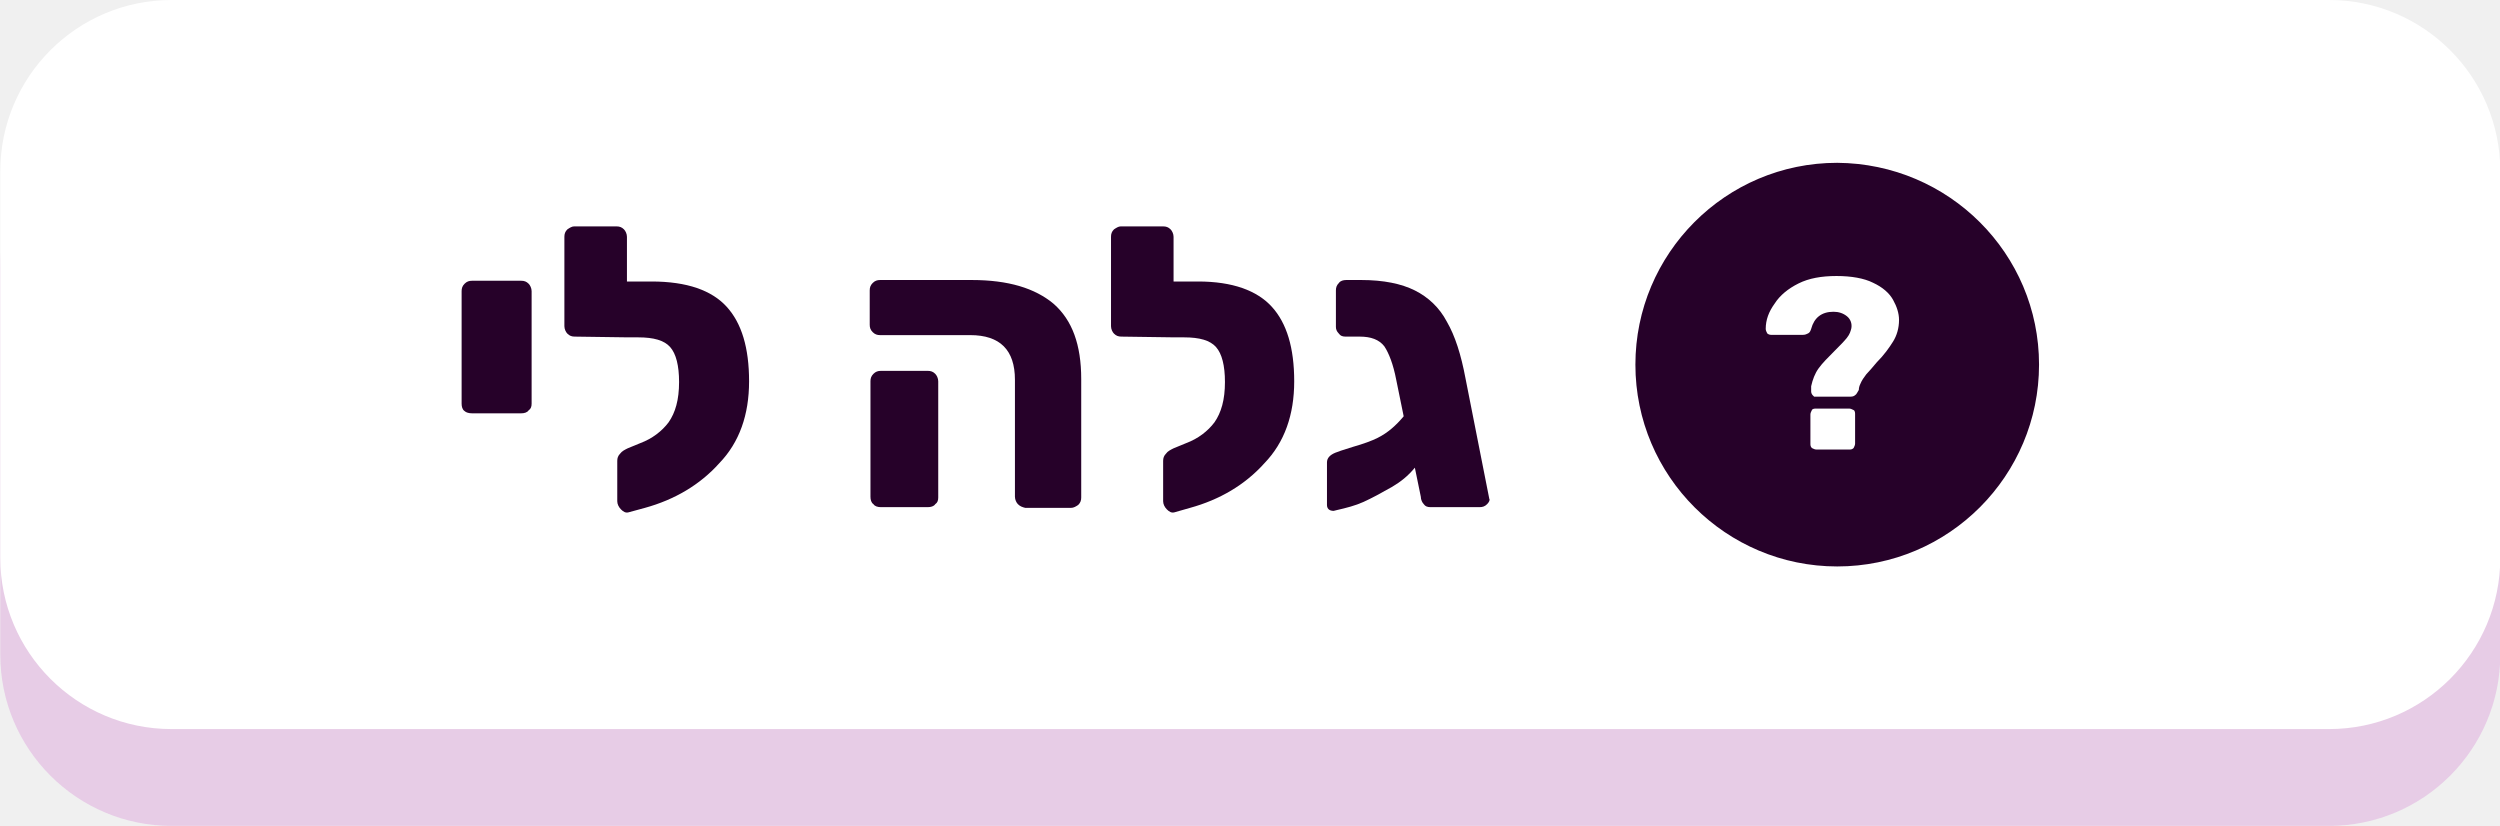
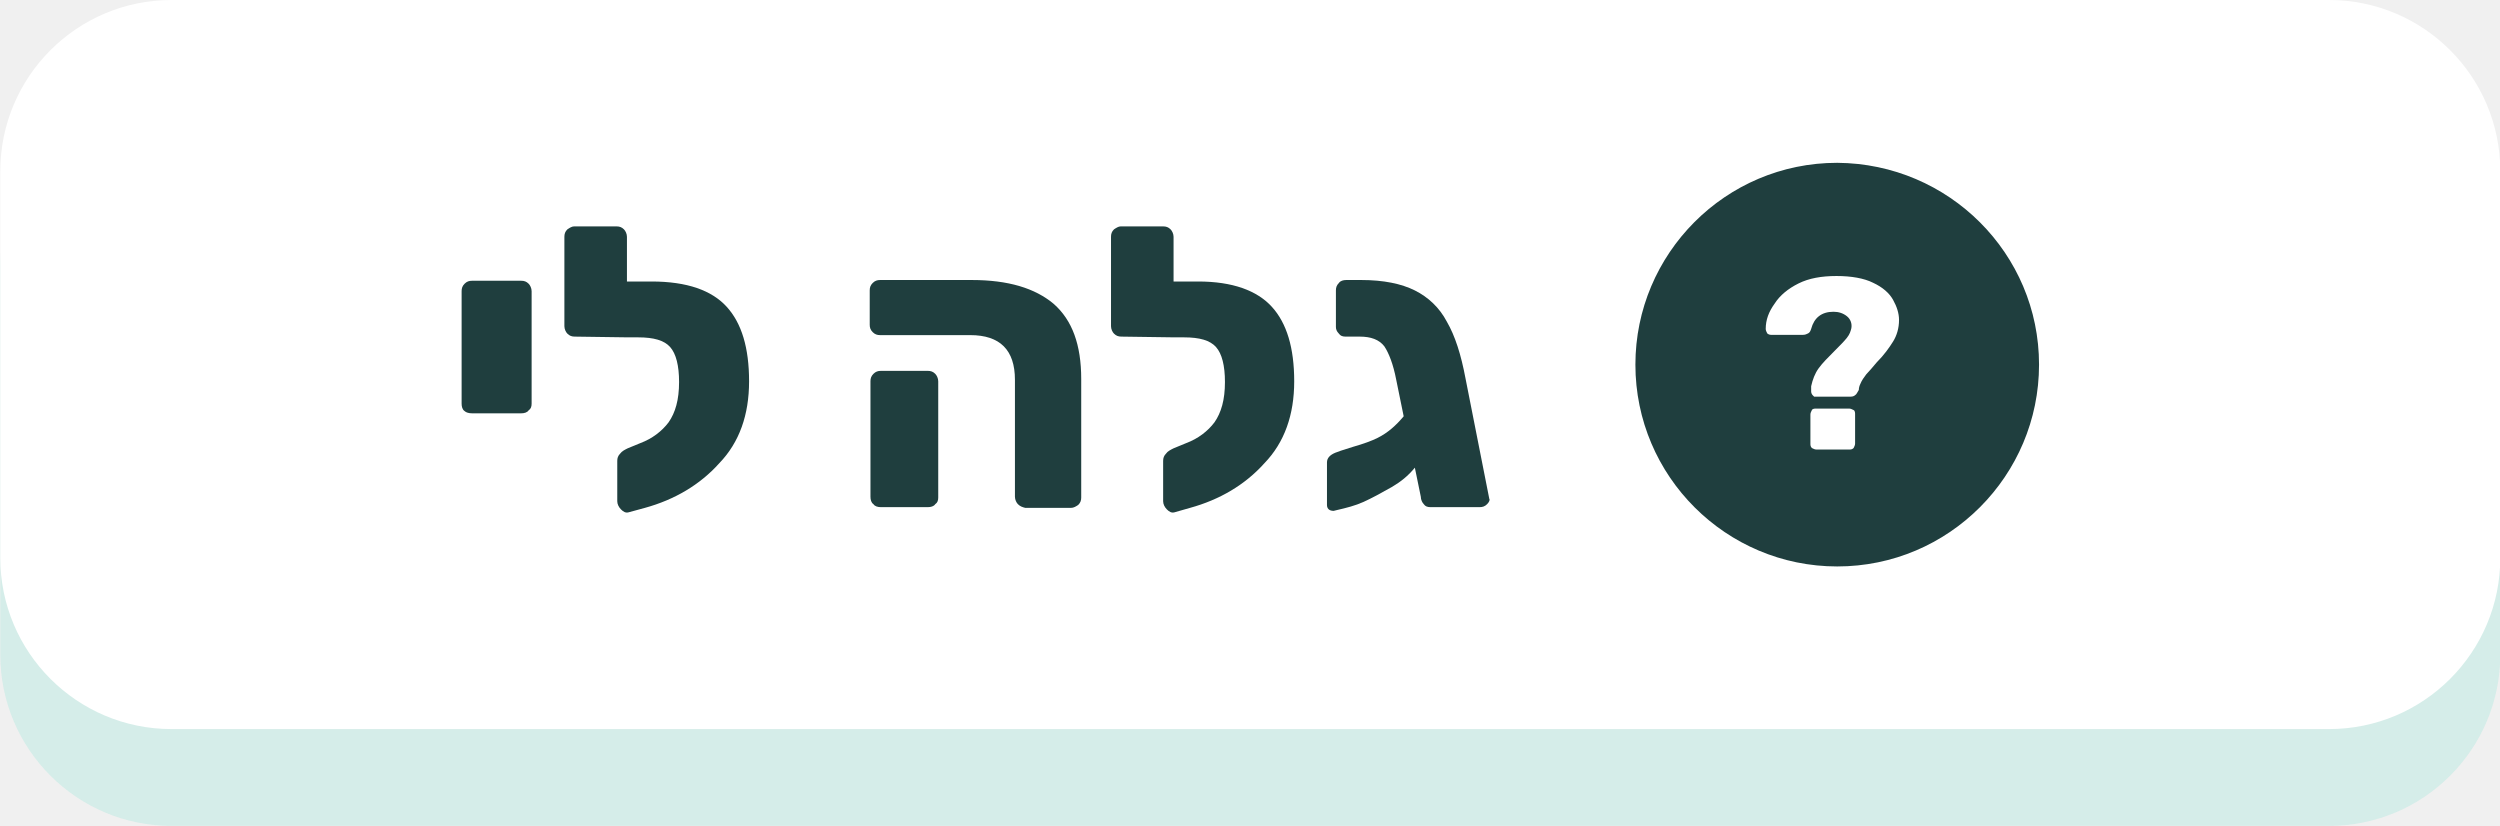
<svg xmlns="http://www.w3.org/2000/svg" version="1.1" id="Layer_1" x="0px" y="0px" viewBox="0 0 335.7 110.9" style="enable-background:new 0 0 335.7 110.9;" xml:space="preserve">
  <style type="text/css">
- 	.st0{opacity:0.2;fill:#c23ac0;enable-background:new    ;}
+ 	.st0{opacity:0.2;fill:#67dfcb;enable-background:new    ;}
	.st1{fill:#FFFFFF;}
	.st2{enable-background:new    ;}
- 	.st3{fill:#260129;}
+ 	.st3{fill:#1f3e3e;}
</style>
  <g id="Group_341_1_" transform="translate(474.239)">
    <path id="Rectangle_25_1_" class="st0" d="M-572.4,516.8h289.7c12.7,0,23,10.3,23,23v51.9c0,12.7-10.3,23-23,23h-289.7   c-12.7,0-23-10.3-23-23v-51.9C-595.4,527.1-585.1,516.8-572.4,516.8z" />
    <path id="Rectangle_24_1_" class="st1" d="M-572.4,503.8h289.7c12.7,0,23,10.3,23,23v51.9c0,12.7-10.3,23-23,23h-289.7   c-12.7,0-23-10.3-23-23v-51.9C-595.4,514.1-585.1,503.8-572.4,503.8z" />
  </g>
  <g id="Group_341" transform="translate(474.239)">
    <path id="Rectangle_25" class="st0" d="M-451.2,13h289.7c12.7,0,23,10.3,23,23v51.9c0,12.7-10.3,23-23,23h-289.7   c-12.7,0-23-10.3-23-23V36C-474.2,23.3-463.9,13-451.2,13z" />
    <path id="Rectangle_24" class="st1" d="M-451.2,0h289.7c12.7,0,23,10.3,23,23v51.9c0,12.7-10.3,23-23,23h-289.7   c-12.7,0-23-10.3-23-23V23C-474.2,10.3-463.9,0-451.2,0z" />
  </g>
  <g id="Group_340" transform="translate(-493.314)">
    <g class="st2">
      <path class="st3" d="M555.7,55.2c-0.3-0.2-0.4-0.6-0.4-1V39.1c0-0.4,0.1-0.7,0.4-1s0.6-0.4,1-0.4h6.6c0.4,0,0.7,0.1,1,0.4    c0.2,0.2,0.4,0.6,0.4,1v15.1c0,0.4-0.1,0.7-0.4,0.9c-0.2,0.3-0.6,0.4-1,0.4h-6.6C556.3,55.5,555.9,55.4,555.7,55.2z" />
      <path class="st3" d="M590.9,41.2c2,2.2,3,5.5,3,10s-1.3,8.2-4,11c-2.6,2.9-6,4.9-10,6l-2.2,0.6c-0.4,0.1-0.7-0.1-1-0.4    c-0.3-0.3-0.5-0.7-0.5-1.1v-5.4c0-0.4,0.1-0.7,0.4-1c0.2-0.3,0.6-0.5,1-0.7l1.7-0.7c1.6-0.6,2.9-1.6,3.8-2.8    c0.9-1.3,1.4-3,1.4-5.4c0-2.2-0.4-3.8-1.2-4.7c-0.8-0.9-2.2-1.3-4.3-1.3h-1.2h-0.2l-7.1-0.1c-0.4,0-0.7-0.1-1-0.4    c-0.2-0.2-0.4-0.6-0.4-1v-12c0-0.4,0.1-0.7,0.4-1c0.3-0.2,0.6-0.4,0.9-0.4h5.7c0.4,0,0.7,0.1,1,0.4c0.2,0.2,0.4,0.6,0.4,1v6h3.3    C585.6,37.8,588.9,39,590.9,41.2z" />
      <path class="st3" d="M630,67.7c-0.2-0.2-0.4-0.6-0.4-1V51c0-4-2-6-6-6h-12.1c-0.4,0-0.7-0.1-1-0.4s-0.4-0.6-0.4-1V39    c0-0.4,0.1-0.7,0.4-1s0.6-0.4,1-0.4h12.3c4.9,0,8.5,1.1,11,3.2c2.5,2.2,3.7,5.5,3.7,10.1v15.9c0,0.4-0.1,0.7-0.4,1    c-0.3,0.2-0.6,0.4-1,0.4H631C630.6,68.1,630.3,68,630,67.7z M610.6,67.7c-0.3-0.2-0.4-0.6-0.4-1V51.2c0-0.4,0.1-0.7,0.4-1    s0.6-0.4,1-0.4h6.3c0.4,0,0.7,0.1,1,0.4c0.2,0.2,0.4,0.6,0.4,1v15.6c0,0.4-0.1,0.7-0.4,0.9c-0.2,0.3-0.6,0.4-1,0.4h-6.3    C611.2,68.1,610.8,68,610.6,67.7z" />
      <path class="st3" d="M664.1,41.2c2,2.2,3,5.5,3,10s-1.3,8.2-4,11c-2.6,2.9-6,4.9-10,6l-2.1,0.6c-0.4,0.1-0.7-0.1-1-0.4    c-0.3-0.3-0.5-0.7-0.5-1.1v-5.4c0-0.4,0.1-0.7,0.4-1c0.2-0.3,0.6-0.5,1-0.7l1.7-0.7c1.6-0.6,2.9-1.6,3.8-2.8    c0.9-1.3,1.4-3,1.4-5.4c0-2.2-0.4-3.8-1.2-4.7c-0.8-0.9-2.2-1.3-4.3-1.3h-1.2H651l-7.1-0.1c-0.4,0-0.7-0.1-1-0.4    c-0.2-0.2-0.4-0.6-0.4-1v-12c0-0.4,0.1-0.7,0.4-1c0.3-0.2,0.6-0.4,0.9-0.4h5.7c0.4,0,0.7,0.1,1,0.4c0.2,0.2,0.4,0.6,0.4,1v6h3.3    C658.8,37.8,662.1,39,664.1,41.2z" />
      <path class="st3" d="M693,67.7c-0.3,0.3-0.6,0.4-1,0.4h-6.6c-0.4,0-0.7-0.1-0.9-0.4c-0.2-0.2-0.4-0.6-0.4-1l-0.8-3.9    c-0.9,1.1-1.9,1.9-3.1,2.6c-1.4,0.8-2.7,1.5-3.8,2s-2.3,0.8-3.6,1.1l-0.4,0.1c-0.6,0-0.9-0.3-0.9-0.8v-5.7c0-0.6,0.4-1,1.1-1.3    c0.2-0.1,1.1-0.4,2.4-0.8c1.4-0.4,2.5-0.8,3.3-1.2c1.4-0.7,2.5-1.7,3.5-2.9l-1-4.9c-0.4-2.1-1-3.6-1.6-4.5    c-0.7-0.9-1.8-1.3-3.3-1.3H674c-0.4,0-0.7-0.1-0.9-0.4c-0.3-0.3-0.4-0.6-0.4-0.9V39c0-0.4,0.1-0.7,0.4-1c0.2-0.3,0.6-0.4,1-0.4h2    c3,0,5.4,0.5,7.2,1.4s3.3,2.3,4.3,4.2c1.1,1.9,1.9,4.4,2.5,7.6l3.2,16.2C693.4,67.1,693.3,67.4,693,67.7z" />
    </g>
    <g id="Group_340-2" transform="translate(240.616 22.863)">
      <g id="Group_338">
        <path id="Path_465" class="st3" d="M526.5,26.1c0,14.9-12.1,27.1-27.1,27.1c-14.9,0-27.1-12.1-27.1-27.1     c0-14.9,12.1-27.1,27.1-27.1l0,0C514.4-0.9,526.5,11.2,526.5,26.1L526.5,26.1" />
      </g>
      <g class="st2">
        <path class="st1" d="M496.1,30.2c-0.1-0.1-0.2-0.3-0.2-0.5c0-0.3,0-0.5,0-0.7c0.2-0.9,0.5-1.7,1-2.4c0.5-0.7,1.3-1.5,2.2-2.4     c0.7-0.7,1.2-1.2,1.6-1.7s0.5-0.9,0.6-1.3c0.1-0.6-0.1-1.2-0.6-1.6s-1.1-0.6-1.8-0.6c-1.6,0-2.6,0.8-3,2.3     c-0.1,0.3-0.2,0.5-0.4,0.6c-0.2,0.1-0.4,0.2-0.7,0.2h-4.3c-0.2,0-0.4-0.1-0.5-0.2c-0.1-0.2-0.2-0.4-0.2-0.6     c0-1.2,0.4-2.3,1.2-3.4c0.7-1.1,1.8-2,3.2-2.7c1.4-0.7,3.1-1,5.1-1s3.7,0.3,4.9,0.9c1.3,0.6,2.2,1.4,2.7,2.3s0.8,1.8,0.8,2.7     c0,1.1-0.3,2.1-0.8,2.9s-1.2,1.8-2.2,2.8c-0.6,0.7-1,1.2-1.4,1.6c-0.3,0.4-0.6,0.8-0.8,1.3c-0.1,0.2-0.2,0.5-0.2,0.8     c-0.2,0.3-0.3,0.6-0.5,0.7c-0.1,0.1-0.3,0.2-0.6,0.2h-4.9C496.3,30.4,496.2,30.3,496.1,30.2z M496,37.3c-0.2-0.2-0.2-0.4-0.2-0.6     v-3.9c0-0.2,0.1-0.4,0.2-0.6s0.4-0.2,0.6-0.2h4.4c0.2,0,0.4,0.1,0.6,0.2s0.2,0.4,0.2,0.6v3.9c0,0.2-0.1,0.4-0.2,0.6     c-0.2,0.2-0.4,0.2-0.6,0.2h-4.4C496.4,37.5,496.2,37.4,496,37.3z" />
      </g>
    </g>
  </g>
  <g>
    <g class="st2">
      <path class="st3" d="M-73.5,559c-0.3-0.2-0.4-0.6-0.4-1v-15c0-0.4,0.1-0.7,0.4-1s0.6-0.4,1-0.4h6.6c0.4,0,0.7,0.1,1,0.4    c0.2,0.2,0.4,0.6,0.4,1v15.1c0,0.4-0.1,0.7-0.4,0.9c-0.2,0.3-0.6,0.4-1,0.4h-6.6C-72.9,559.3-73.2,559.2-73.5,559z" />
      <path class="st3" d="M-34.5,554.1c-1.1,1.9-2.6,3.5-4.7,4.8l4.1,5.7c0.2,0.3,0.4,0.5,0.5,0.8c0.1,0.2,0.2,0.6,0.2,1v4.3    c0,0.4-0.1,0.7-0.4,0.9c-0.2,0.3-0.6,0.4-1,0.4h-21.4c-0.4,0-0.7-0.1-0.9-0.4c-0.2-0.3-0.4-0.6-0.4-0.9v-4.9c0-0.4,0.1-0.7,0.4-1    c0.3-0.2,0.6-0.4,0.9-0.4h12.5l-15.5-20.9c-0.2-0.4-0.3-0.6-0.3-0.8c0-0.3,0.1-0.6,0.3-0.8c0.2-0.2,0.5-0.3,0.8-0.3h6.6    c0.7,0,1.3,0.3,1.7,1l7.5,10.2c1.6-1.4,2.4-3.6,2.4-6.7v-3c0-0.4,0.1-0.8,0.4-1c0.3-0.3,0.6-0.4,1-0.4h5.6c0.4,0,0.7,0.1,0.9,0.4    c0.3,0.3,0.4,0.6,0.4,1v4.6C-32.9,550-33.4,552.1-34.5,554.1z" />
      <path class="st3" d="M-26.8,571.5c-0.3-0.2-0.4-0.6-0.4-1V543c0-0.4,0.1-0.7,0.4-1s0.6-0.4,1-0.4h12.5c5,0,8.7,1,11.1,3.1    c2.4,2.1,3.6,5.5,3.6,10.2v15.6c0,0.4-0.1,0.7-0.4,0.9c-0.2,0.3-0.6,0.4-1,0.4h-6.3c-0.4,0-0.7-0.1-1-0.4c-0.3-0.2-0.4-0.6-0.4-1    v-15.5c0-4-2-6-6-6h-4.7v21.7c0,0.4-0.1,0.7-0.4,0.9c-0.2,0.3-0.6,0.4-1,0.4h-6.3C-26.3,571.9-26.6,571.8-26.8,571.5z" />
      <path class="st3" d="M18.6,559c-0.3-0.2-0.4-0.6-0.4-1v-15c0-0.4,0.1-0.7,0.4-1s0.6-0.4,1-0.4h6.6c0.4,0,0.7,0.1,1,0.4    c0.2,0.2,0.4,0.6,0.4,1v15.1c0,0.4-0.1,0.7-0.4,0.9c-0.2,0.3-0.6,0.4-1,0.4h-6.6C19.2,559.3,18.9,559.2,18.6,559z" />
      <path class="st3" d="M57.6,554.1c-1.1,1.9-2.6,3.5-4.7,4.8l4.1,5.7c0.2,0.3,0.4,0.5,0.5,0.8c0.1,0.2,0.2,0.6,0.2,1v4.3    c0,0.4-0.1,0.7-0.4,0.9c-0.3,0.2-0.6,0.4-1,0.4H34.8c-0.4,0-0.7-0.1-0.9-0.4c-0.2-0.3-0.4-0.6-0.4-0.9v-4.9c0-0.4,0.1-0.7,0.4-1    c0.3-0.2,0.6-0.4,0.9-0.4h12.5l-15.4-21c-0.2-0.4-0.3-0.6-0.3-0.8c0-0.3,0.1-0.6,0.3-0.8s0.5-0.3,0.8-0.3h6.6c0.7,0,1.3,0.3,1.7,1    l7.4,10.2c1.6-1.4,2.4-3.6,2.4-6.7v-3c0-0.4,0.1-0.8,0.4-1c0.3-0.3,0.6-0.4,1-0.4h5.6c0.4,0,0.7,0.1,0.9,0.4    c0.3,0.3,0.4,0.6,0.4,1v4.6C59.2,550,58.7,552.1,57.6,554.1z" />
      <path class="st3" d="M65.3,571.5c-0.3-0.2-0.4-0.6-0.4-1V543c0-0.4,0.1-0.7,0.4-1c0.3-0.2,0.6-0.4,1-0.4h12.5c5,0,8.7,1,11.1,3.1    c2.4,2.1,3.6,5.5,3.6,10.2v15.6c0,0.4-0.1,0.7-0.4,0.9c-0.2,0.3-0.6,0.4-1,0.4h-6.3c-0.4,0-0.7-0.1-1-0.4c-0.3-0.2-0.4-0.6-0.4-1    v-15.5c0-4-2-6-6-6h-4.6v21.7c0,0.4-0.1,0.7-0.4,0.9c-0.2,0.3-0.6,0.4-1,0.4h-6.3C65.9,571.9,65.5,571.8,65.3,571.5z" />
    </g>
    <g id="Group_340_1_" transform="translate(-493.314)">
      <g>
        <g id="Group_336">
          <g id="Group_338_1_">
            <path id="Path_465_1_" class="st3" d="M660.5,552.7c0,14.9-12.1,27.1-27.1,27.1c-14.9,0-27.1-12.1-27.1-27.1       s12.1-27.1,27.1-27.1l0,0C648.4,525.7,660.5,537.8,660.5,552.7L660.5,552.7" />
          </g>
        </g>
        <g id="Group_339" transform="translate(0 2)">
          <g class="st2">
            <path class="st1" d="M619.3,551.1c-0.1-0.1-0.1-0.2-0.1-0.3v-1.4c0-0.4,0.2-0.7,0.5-0.9l1.8-1.7c1.2-0.9,2.1-1.6,2.7-2.1       c0.6-0.5,1.1-1,1.4-1.4c0.3-0.4,0.5-0.8,0.5-1.2c0-0.9-0.5-1.4-1.4-1.4c-0.5,0-0.9,0.1-1.1,0.4c-0.3,0.3-0.4,0.7-0.5,1.1       c-0.1,0.3-0.3,0.4-0.6,0.4h-2.7c-0.1,0-0.2,0-0.3-0.1s-0.1-0.2-0.1-0.3c0-0.8,0.3-1.6,0.7-2.3c0.4-0.7,1-1.2,1.8-1.6       c0.8-0.4,1.7-0.6,2.7-0.6c1.1,0,2,0.2,2.8,0.5s1.4,0.8,1.8,1.4c0.4,0.6,0.6,1.3,0.6,2.2c0,0.9-0.3,1.7-0.8,2.5       c-0.6,0.7-1.4,1.5-2.6,2.4l-1.6,1.6h4.8c0.1,0,0.3,0,0.3,0.1c0.1,0.1,0.1,0.2,0.1,0.3v2c0,0.1,0,0.2-0.1,0.3s-0.2,0.1-0.3,0.1       h-9.9C619.5,551.3,619.4,551.2,619.3,551.1z" />
          </g>
          <g class="st2">
            <path class="st1" d="M637.2,563.5c-0.1-0.1-0.1-0.2-0.1-0.3v-1.4c0-0.4,0.2-0.7,0.5-0.9l1.8-1.7c1.2-0.9,2.1-1.6,2.7-2.1       c0.6-0.5,1.1-1,1.4-1.4c0.3-0.4,0.5-0.8,0.5-1.2c0-0.9-0.5-1.4-1.4-1.4c-0.5,0-0.9,0.1-1.1,0.4c-0.3,0.3-0.4,0.7-0.5,1.1       c-0.1,0.3-0.3,0.4-0.6,0.4h-2.5c-0.1,0-0.2,0-0.3-0.1c-0.1-0.1-0.1-0.2-0.1-0.3c0-0.8,0.3-1.6,0.7-2.3s1-1.2,1.8-1.6       c0.8-0.4,1.7-0.6,2.7-0.6c1.1,0,2,0.2,2.8,0.5c0.8,0.3,1.4,0.8,1.8,1.4c0.4,0.6,0.6,1.3,0.6,2.2s-0.3,1.7-0.8,2.5       c-0.6,0.7-1.4,1.5-2.6,2.4l-1.6,1.6h4.8c0.1,0,0.3,0,0.3,0.1c0.1,0.1,0.1,0.2,0.1,0.3v2c0,0.1,0,0.2-0.1,0.3       c-0.1,0.1-0.2,0.1-0.3,0.1h-9.9C637.4,563.6,637.3,563.6,637.2,563.5z" />
          </g>
          <g class="st2">
            <path class="st1" d="M629.2,559.7c-0.1-0.1-0.1-0.2-0.1-0.3c0-0.1,0-0.1,0-0.2l6.5-15.5c0.1-0.1,0.1-0.2,0.2-0.3       c0.1-0.1,0.2-0.1,0.4-0.1h1.2c0.1,0,0.2,0,0.3,0.1c0.1,0.1,0.1,0.2,0.1,0.3c0,0.1,0,0.1,0,0.2l-6.5,15.5c0,0.1-0.1,0.2-0.2,0.3       c-0.1,0.1-0.2,0.1-0.4,0.1h-1.2C629.4,559.8,629.3,559.8,629.2,559.7z" />
          </g>
        </g>
      </g>
    </g>
  </g>
</svg>
